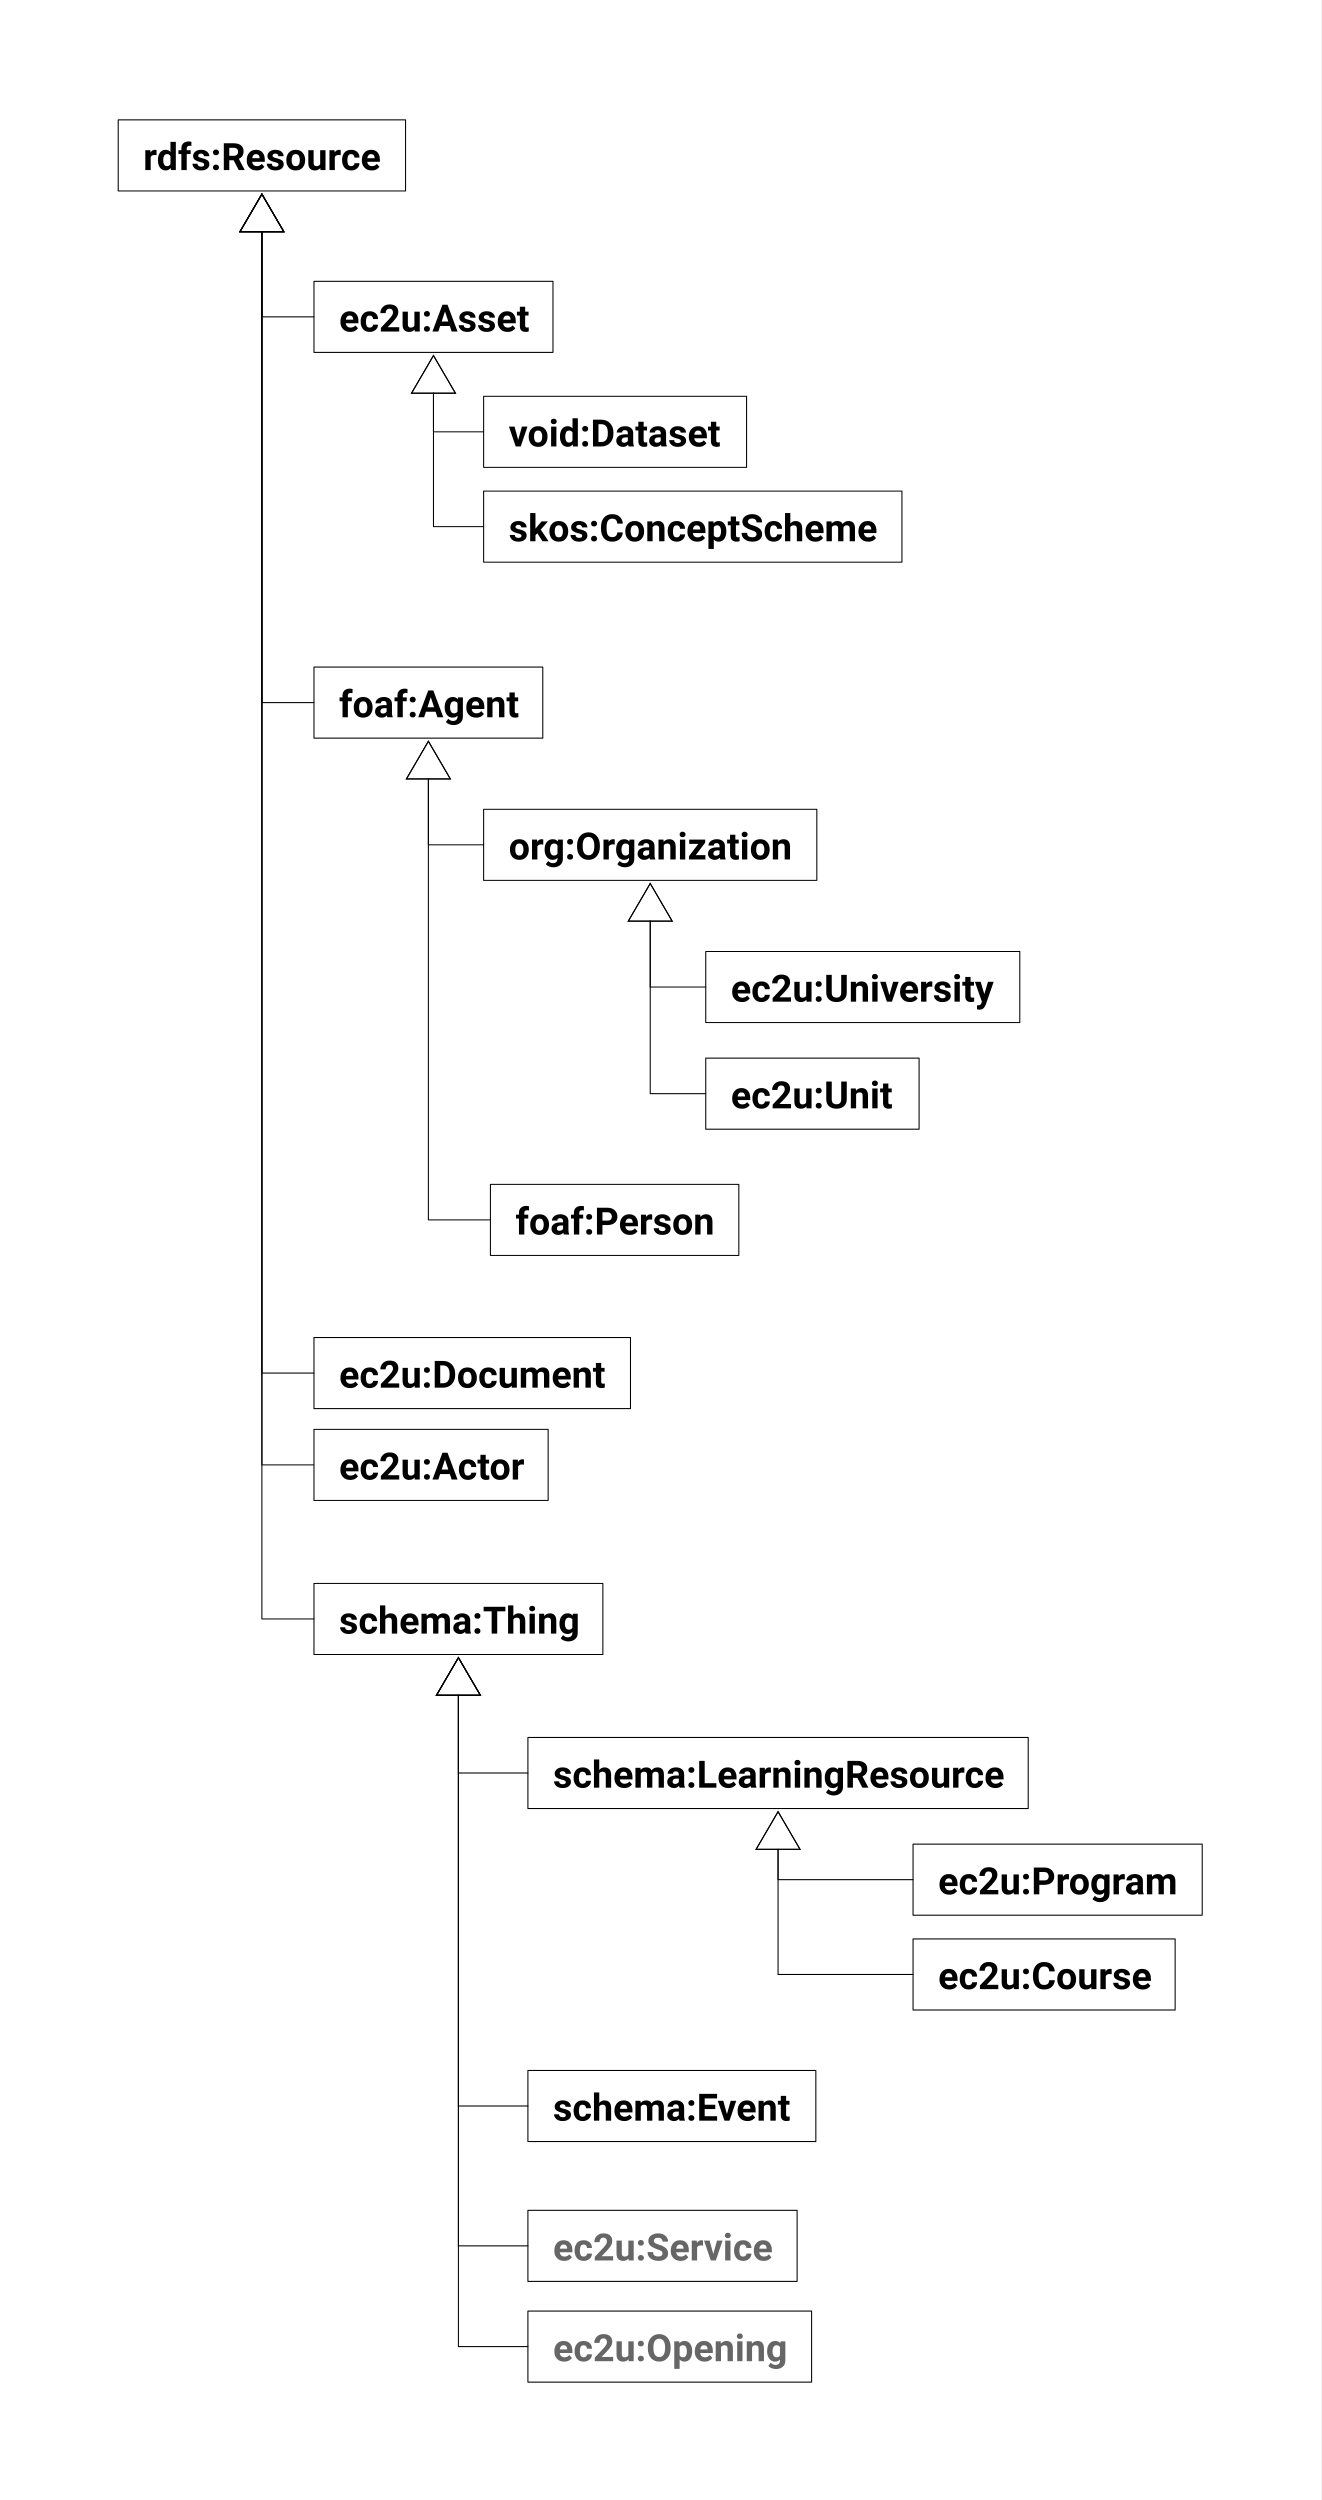
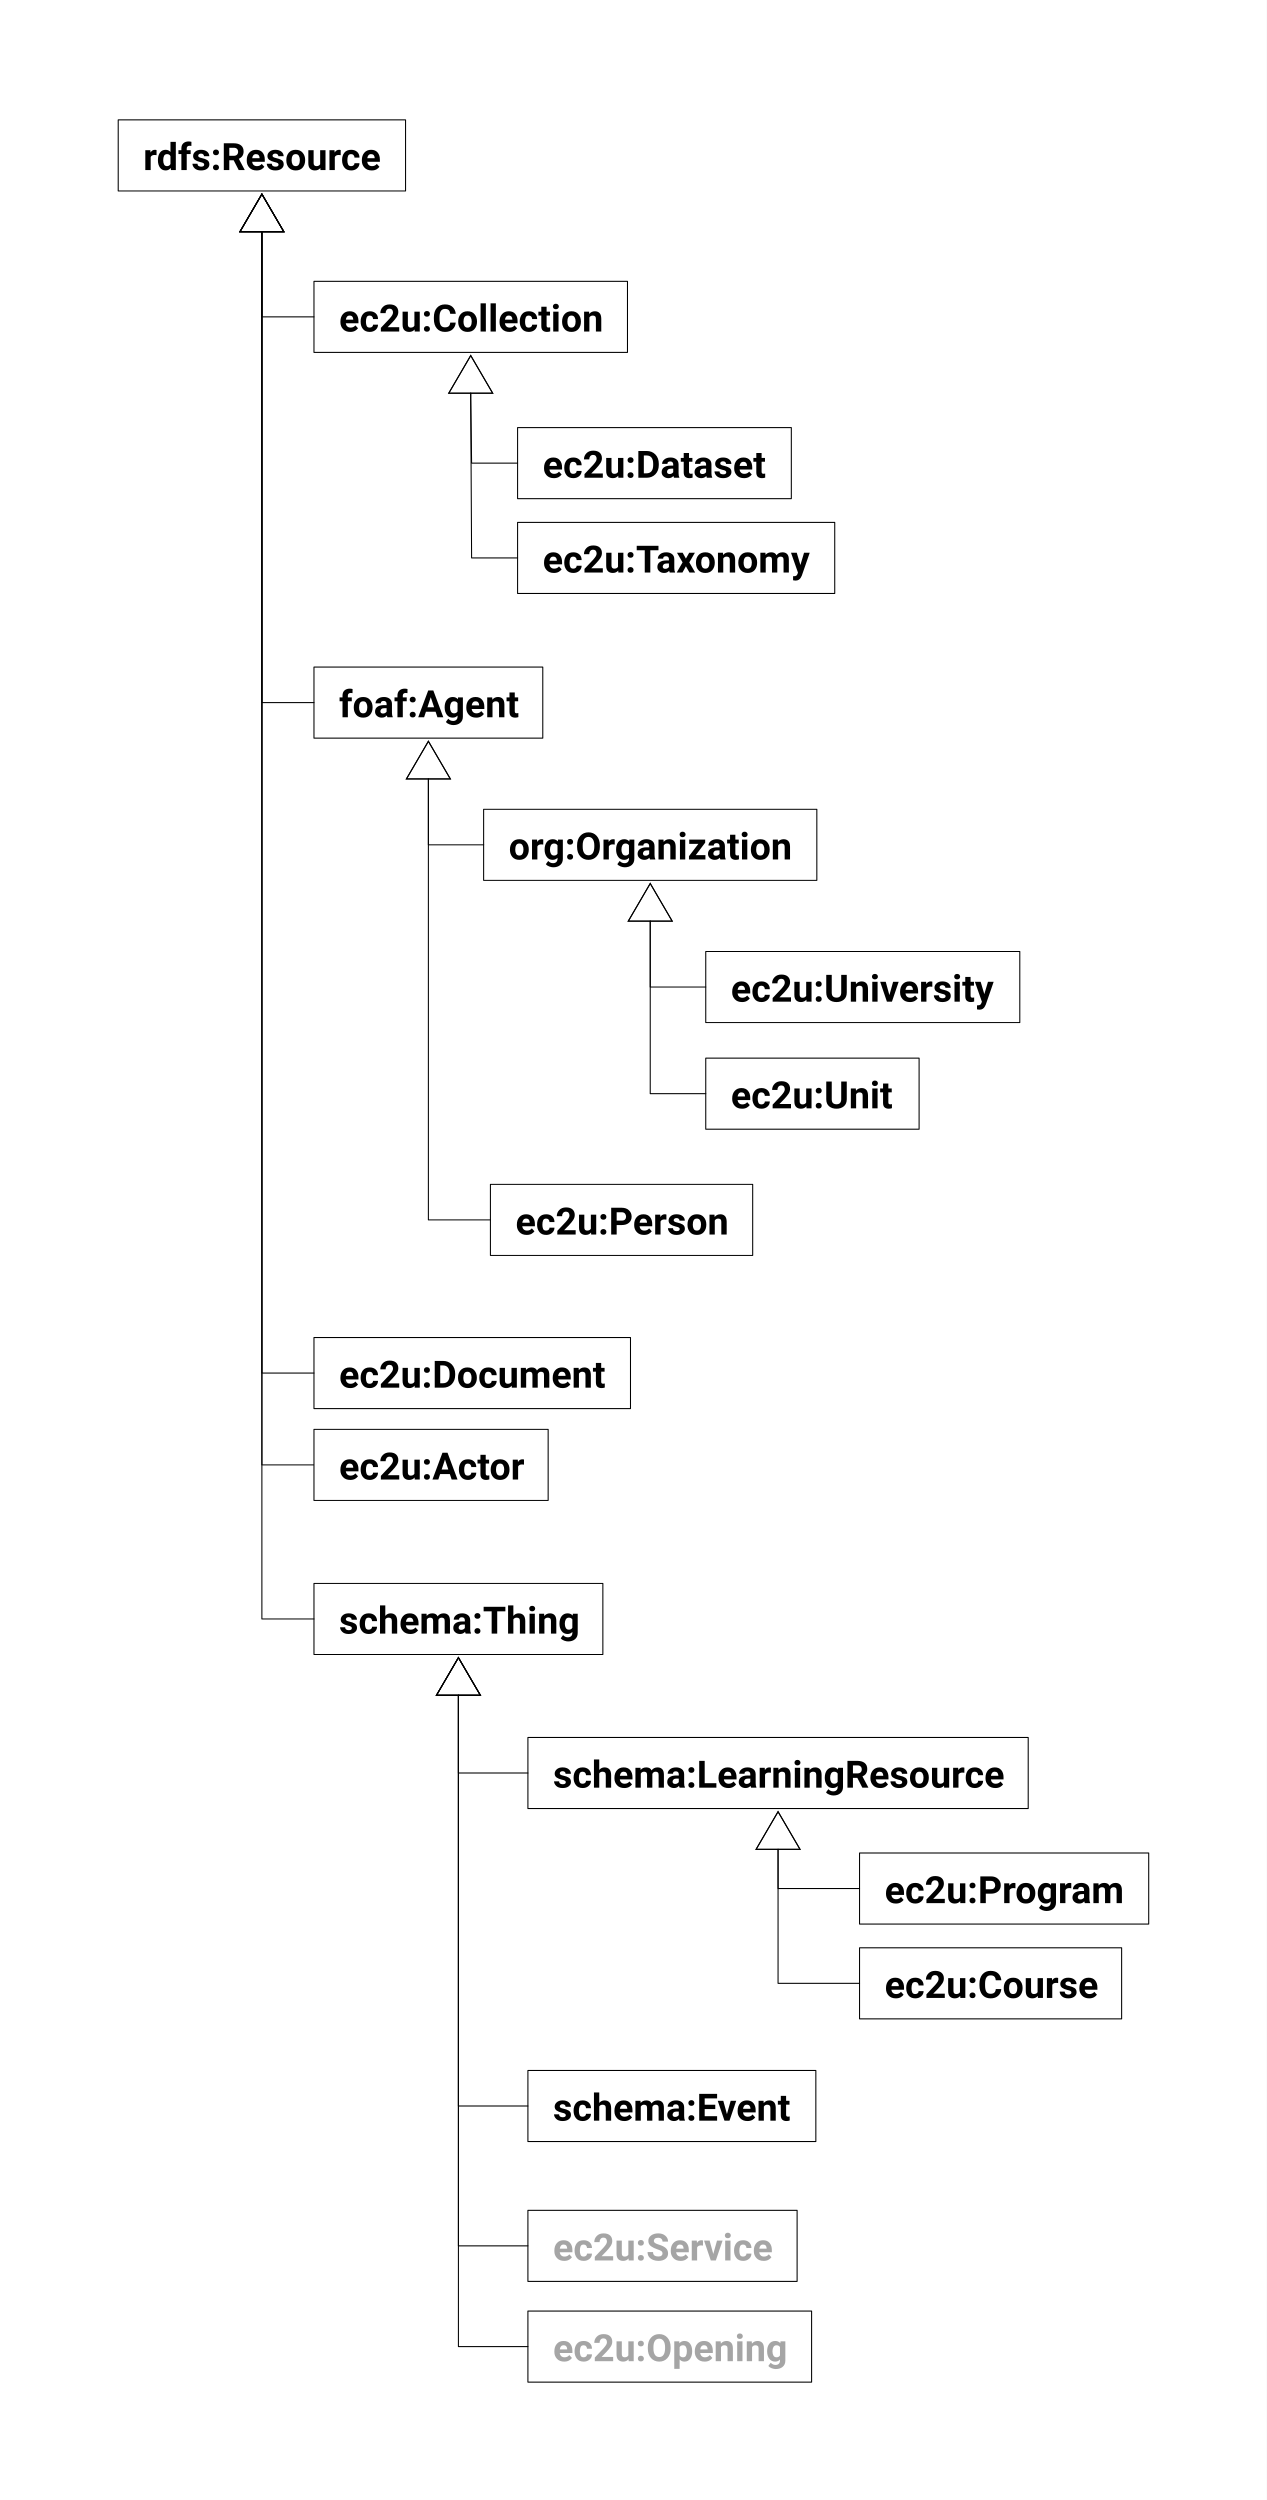
- <svg xmlns="http://www.w3.org/2000/svg" version="1.1" viewBox="27 -6 316 598" width="316" height="598">
+ <svg xmlns="http://www.w3.org/2000/svg" xmlns:xlink="http://www.w3.org/1999/xlink" version="1.1" viewBox="27 -6 303 598" width="303" height="598">
  <defs>
    <marker orient="auto" overflow="visible" markerUnits="strokeWidth" id="UMLInheritance_Marker" stroke-linejoin="miter" stroke-miterlimit="10" viewBox="-1 -22 38 44" markerWidth="38" markerHeight="44" color="black">
      <g>
        <path d="M 36 0 L 0 -21 L 0 21 Z" fill="none" stroke="currentColor" stroke-width="1" />
      </g>
    </marker>
  </defs>
-   <g id="overview" stroke-dasharray="none" fill="none" stroke="none" fill-opacity="1" stroke-opacity="1">
-     <rect fill="white" x="27" y="-6" width="316" height="598" />
+   <g id="overview" stroke-dasharray="none" fill="none" fill-opacity="1" stroke="none" stroke-opacity="1">
+     <rect fill="white" x="27" y="-6" width="303" height="598" />
    <g id="overview_Layer_1">
      <g id="Group_2">
        <g id="Graphic_4">
          <rect x="142.684" y="187.583" width="79.702" height="17" fill="white" />
          <rect x="142.684" y="187.583" width="79.702" height="17" stroke="black" stroke-linecap="round" stroke-linejoin="round" stroke-width=".25" />
          <text transform="translate(148.6842 190.5827)" fill="black">
-             <tspan font-family="Roboto" font-weight="bold" font-size="9" fill="black" x="0" y="9">
-                             org:Organization
-                         </tspan>
+             <tspan font-family="Roboto" font-weight="bold" font-size="9" fill="black" x="0" y="9" xml:space="preserve">org:Organization</tspan>
          </text>
        </g>
      </g>
      <g id="Group_31">
        <g id="Graphic_32">
-           <rect x="144.308" y="277.299" width="59.417" height="17" fill="white" />
-           <rect x="144.308" y="277.299" width="59.417" height="17" stroke="black" stroke-linecap="round" stroke-linejoin="round" stroke-width=".25" />
-           <text transform="translate(150.3085 280.2992)" fill="black">
-             <tspan font-family="Roboto" font-weight="bold" font-size="9" fill="black" x="0" y="9">
-                             foaf:Person
-                         </tspan>
-           </text>
+           <a xlink:href="organizations.svg">
+             <rect x="144.308" y="277.299" width="62.735" height="17" fill="white" />
+             <rect x="144.308" y="277.299" width="62.735" height="17" stroke="black" stroke-linecap="round" stroke-linejoin="round" stroke-width=".25" />
+             <text transform="translate(150.3085 280.2992)" fill="black">
+               <tspan font-family="Roboto" font-weight="bold" font-size="9" fill="black" x="0" y="9" xml:space="preserve">ec2u:Person</tspan>
+             </text>
+           </a>
        </g>
      </g>
      <g id="Group_33">
        <g id="Graphic_34">
-           <rect x="102.101" y="313.937" width="75.712" height="17" fill="white" />
-           <rect x="102.101" y="313.937" width="75.712" height="17" stroke="black" stroke-linecap="round" stroke-linejoin="round" stroke-width=".25" />
-           <text transform="translate(108.1014 316.937)" fill="black">
-             <tspan font-family="Roboto" font-weight="bold" font-size="9" fill="black" x="0" y="9">
-                             ec2u:Document
-                         </tspan>
-           </text>
+           <a xlink:href="documents.svg">
+             <rect x="102.101" y="313.937" width="75.712" height="17" fill="white" />
+             <rect x="102.101" y="313.937" width="75.712" height="17" stroke="black" stroke-linecap="round" stroke-linejoin="round" stroke-width=".25" />
+             <text transform="translate(108.1014 316.937)" fill="black">
+               <tspan font-family="Roboto" font-weight="bold" font-size="9" fill="black" x="0" y="9" xml:space="preserve">ec2u:Document</tspan>
+             </text>
+           </a>
        </g>
      </g>
      <g id="Group_36">
        <g id="Graphic_37">
-           <rect x="142.684" y="88.795" width="62.897" height="17" fill="white" />
-           <rect x="142.684" y="88.795" width="62.897" height="17" stroke="black" stroke-linecap="round" stroke-linejoin="round" stroke-width=".25" />
-           <text transform="translate(148.6842 91.79528)" fill="black">
-             <tspan font-family="Roboto" font-weight="bold" font-size="9" fill="black" x="0" y="9">
-                             void:Dataset
-                         </tspan>
-           </text>
+           <a xlink:href="datasets.svg">
+             <rect x="150.807" y="96.28" width="65.477" height="17" fill="white" />
+             <rect x="150.807" y="96.28" width="65.477" height="17" stroke="black" stroke-linecap="round" stroke-linejoin="round" stroke-width=".25" />
+             <text transform="translate(156.8067 99.28025)" fill="black">
+               <tspan font-family="Roboto" font-weight="bold" font-size="9" fill="black" x="0" y="9" xml:space="preserve">ec2u:Dataset</tspan>
+             </text>
+           </a>
        </g>
      </g>
      <g id="Group_40">
        <g id="Graphic_41">
-           <rect x="195.816" y="221.598" width="75.119" height="17" fill="white" />
-           <rect x="195.816" y="221.598" width="75.119" height="17" stroke="black" stroke-linecap="round" stroke-linejoin="round" stroke-width=".25" />
-           <text transform="translate(201.8157 224.5984)" fill="black">
-             <tspan font-family="Roboto" font-weight="bold" font-size="9" fill="black" x="0" y="9">
-                             ec2u:University
-                         </tspan>
-           </text>
+           <a xlink:href="universities.svg">
+             <rect x="195.816" y="221.598" width="75.119" height="17" fill="white" />
+             <rect x="195.816" y="221.598" width="75.119" height="17" stroke="black" stroke-linecap="round" stroke-linejoin="round" stroke-width=".25" />
+             <text transform="translate(201.8157 224.5984)" fill="black">
+               <tspan font-family="Roboto" font-weight="bold" font-size="9" fill="black" x="0" y="9" xml:space="preserve">ec2u:University</tspan>
+             </text>
+           </a>
        </g>
      </g>
      <g id="Group_46">
        <g id="Graphic_47">
-           <rect x="153.276" y="489.26" width="68.874" height="17" fill="white" />
-           <rect x="153.276" y="489.26" width="68.874" height="17" stroke="black" stroke-linecap="round" stroke-linejoin="round" stroke-width=".25" />
-           <text transform="translate(159.2764 492.2598)" fill="black">
-             <tspan font-family="Roboto" font-weight="bold" font-size="9" fill="black" x="0" y="9">
-                             schema:Event
-                         </tspan>
-           </text>
+           <a xlink:href="events.svg">
+             <rect x="153.276" y="489.26" width="68.874" height="17" fill="white" />
+             <rect x="153.276" y="489.26" width="68.874" height="17" stroke="black" stroke-linecap="round" stroke-linejoin="round" stroke-width=".25" />
+             <text transform="translate(159.2764 492.2598)" fill="black">
+               <tspan font-family="Roboto" font-weight="bold" font-size="9" fill="black" x="0" y="9" xml:space="preserve">schema:Event</tspan>
+             </text>
+           </a>
        </g>
      </g>
      <g id="Group_52">
        <g id="Graphic_53">
-           <rect x="245.402" y="435.118" width="69.168" height="17" fill="white" />
-           <rect x="245.402" y="435.118" width="69.168" height="17" stroke="black" stroke-linecap="round" stroke-linejoin="round" stroke-width=".25" />
-           <text transform="translate(251.4024 438.1181)" fill="black">
-             <tspan font-family="Roboto" font-weight="bold" font-size="9" fill="black" x="0" y="9">
-                             ec2u:Program
-                         </tspan>
+           <rect x="232.604" y="437.236" width="69.168" height="17" fill="white" />
+           <rect x="232.604" y="437.236" width="69.168" height="17" stroke="black" stroke-linecap="round" stroke-linejoin="round" stroke-width=".25" />
+           <text transform="translate(238.604 440.2356)" fill="black">
+             <tspan font-family="Roboto" font-weight="bold" font-size="9" fill="black" x="0" y="9" xml:space="preserve">ec2u:Program</tspan>
          </text>
        </g>
      </g>
      <g id="Group_54">
        <g id="Graphic_55">
-           <rect x="245.402" y="457.795" width="62.691" height="17" fill="white" />
-           <rect x="245.402" y="457.795" width="62.691" height="17" stroke="black" stroke-linecap="round" stroke-linejoin="round" stroke-width=".25" />
-           <text transform="translate(251.4024 460.7953)" fill="black">
-             <tspan font-family="Roboto" font-weight="bold" font-size="9" fill="black" x="0" y="9">
-                             ec2u:Course
-                         </tspan>
+           <rect x="232.604" y="459.913" width="62.691" height="17" fill="white" />
+           <rect x="232.604" y="459.913" width="62.691" height="17" stroke="black" stroke-linecap="round" stroke-linejoin="round" stroke-width=".25" />
+           <text transform="translate(238.604 462.9128)" fill="black">
+             <tspan font-family="Roboto" font-weight="bold" font-size="9" fill="black" x="0" y="9" xml:space="preserve">ec2u:Course</tspan>
          </text>
        </g>
      </g>
      <g id="Group_56">
        <g id="Graphic_57">
          <rect x="153.276" y="522.709" width="64.392" height="17" fill="white" />
          <rect x="153.276" y="522.709" width="64.392" height="17" stroke="black" stroke-linecap="round" stroke-linejoin="round" stroke-width=".25" />
-           <text transform="translate(159.2764 525.7087)" fill="#666">
-             <tspan font-family="Roboto" font-weight="bold" font-size="9" fill="#666" x="0" y="9">
-                             ec2u:Service
-                         </tspan>
+           <text transform="translate(159.2764 525.7087)" fill="#a5a5a5">
+             <tspan font-family="Roboto" font-weight="bold" font-size="9" fill="#a5a5a5" x="0" y="9" xml:space="preserve">ec2u:Service</tspan>
          </text>
        </g>
      </g>
      <g id="Group_58">
        <g id="Graphic_59">
          <rect x="153.276" y="546.803" width="67.859" height="17" fill="white" />
          <rect x="153.276" y="546.803" width="67.859" height="17" stroke="black" stroke-linecap="round" stroke-linejoin="round" stroke-width=".25" />
-           <text transform="translate(159.2764 549.8031)" fill="#666">
-             <tspan font-family="Roboto" font-weight="bold" font-size="9" fill="#666" x="0" y="9">
-                             ec2u:Opening
-                         </tspan>
+           <text transform="translate(159.2764 549.8031)" fill="#a5a5a5">
+             <tspan font-family="Roboto" font-weight="bold" font-size="9" fill="#a5a5a5" x="0" y="9" xml:space="preserve">ec2u:Opening</tspan>
          </text>
        </g>
      </g>
      <g id="Group_64">
        <g id="Graphic_65">
-           <rect x="142.684" y="111.472" width="100.058" height="17" fill="white" />
-           <rect x="142.684" y="111.472" width="100.058" height="17" stroke="black" stroke-linecap="round" stroke-linejoin="round" stroke-width=".25" />
-           <text transform="translate(148.6842 114.4724)" fill="black">
-             <tspan font-family="Roboto" font-weight="bold" font-size="9" fill="black" x="0" y="9">
-                             skos:ConceptScheme
-                         </tspan>
-           </text>
+           <a xlink:href="taxonomies.svg">
+             <rect x="150.807" y="118.957" width="75.861" height="17" fill="white" />
+             <rect x="150.807" y="118.957" width="75.861" height="17" stroke="black" stroke-linecap="round" stroke-linejoin="round" stroke-width=".25" />
+             <text transform="translate(156.8067 121.9574)" fill="black">
+               <tspan font-family="Roboto" font-weight="bold" font-size="9" fill="black" x="0" y="9" xml:space="preserve">ec2u:Taxonomy</tspan>
+             </text>
+           </a>
        </g>
      </g>
      <g id="Group_66">
        <g id="Graphic_67">
          <rect x="55.276" y="22.677" width="68.733" height="17" fill="white" />
          <rect x="55.276" y="22.677" width="68.733" height="17" stroke="black" stroke-linecap="round" stroke-linejoin="round" stroke-width=".25" />
          <text transform="translate(61.27559 25.67717)" fill="black">
-             <tspan font-family="Roboto" font-weight="bold" font-size="9" fill="black" x="0" y="9">
-                             rdfs:Resource
-                         </tspan>
+             <tspan font-family="Roboto" font-weight="bold" font-size="9" fill="black" x="0" y="9" xml:space="preserve">rdfs:Resource</tspan>
          </text>
        </g>
      </g>
      <g id="Group_68">
        <g id="Graphic_69">
-           <rect x="195.816" y="247.11" width="51.032" height="17" fill="white" />
-           <rect x="195.816" y="247.11" width="51.032" height="17" stroke="black" stroke-linecap="round" stroke-linejoin="round" stroke-width=".25" />
-           <text transform="translate(201.8157 250.1102)" fill="black">
-             <tspan font-family="Roboto" font-weight="bold" font-size="9" fill="black" x="0" y="9">
-                             ec2u:Unit
-                         </tspan>
-           </text>
+           <a xlink:href="units.svg">
+             <rect x="195.816" y="247.11" width="51.032" height="17" fill="white" />
+             <rect x="195.816" y="247.11" width="51.032" height="17" stroke="black" stroke-linecap="round" stroke-linejoin="round" stroke-width=".25" />
+             <text transform="translate(201.8157 250.1102)" fill="black">
+               <tspan font-family="Roboto" font-weight="bold" font-size="9" fill="black" x="0" y="9" xml:space="preserve">ec2u:Unit</tspan>
+             </text>
+           </a>
        </g>
      </g>
      <g id="Group_76">
        <g id="Graphic_77">
-           <rect x="102.101" y="153.567" width="54.732" height="17" fill="white" />
-           <rect x="102.101" y="153.567" width="54.732" height="17" stroke="black" stroke-linecap="round" stroke-linejoin="round" stroke-width=".25" />
-           <text transform="translate(108.1014 156.5669)" fill="black">
-             <tspan font-family="Roboto" font-weight="bold" font-size="9" fill="black" x="0" y="9">
-                             foaf:Agent
-                         </tspan>
-           </text>
+           <a xlink:href="agents.svg">
+             <rect x="102.101" y="153.567" width="54.732" height="17" fill="white" />
+             <rect x="102.101" y="153.567" width="54.732" height="17" stroke="black" stroke-linecap="round" stroke-linejoin="round" stroke-width=".25" />
+             <text transform="translate(108.1014 156.5669)" fill="black">
+               <tspan font-family="Roboto" font-weight="bold" font-size="9" fill="black" x="0" y="9" xml:space="preserve">foaf:Agent</tspan>
+             </text>
+           </a>
        </g>
      </g>
      <g id="Group_78">
        <g id="Graphic_79">
-           <rect x="102.101" y="372.756" width="69.103" height="17" fill="white" />
-           <rect x="102.101" y="372.756" width="69.103" height="17" stroke="black" stroke-linecap="round" stroke-linejoin="round" stroke-width=".25" />
-           <text transform="translate(108.1014 375.7559)" fill="black">
-             <tspan font-family="Roboto" font-weight="bold" font-size="9" fill="black" x="0" y="9">
-                             schema:Thing
-                         </tspan>
-           </text>
+           <a xlink:href="things.svg">
+             <rect x="102.101" y="372.756" width="69.103" height="17" fill="white" />
+             <rect x="102.101" y="372.756" width="69.103" height="17" stroke="black" stroke-linecap="round" stroke-linejoin="round" stroke-width=".25" />
+             <text transform="translate(108.1014 375.7559)" fill="black">
+               <tspan font-family="Roboto" font-weight="bold" font-size="9" fill="black" x="0" y="9" xml:space="preserve">schema:Thing</tspan>
+             </text>
+           </a>
        </g>
      </g>
      <g id="Line_81">
-         <path d="M 142.684 97.295 L 130.687 97.295 L 130.687 88.049" marker-end="url(#UMLInheritance_Marker)" stroke="black" stroke-linecap="round" stroke-linejoin="round" stroke-width=".25" />
+         <path d="M 150.807 104.78 L 139.807 104.78 L 139.597 89.299 L 139.597 88.049" marker-end="url(#UMLInheritance_Marker)" stroke="black" stroke-linecap="round" stroke-linejoin="round" stroke-width=".25" />
      </g>
      <g id="Line_82">
        <path d="M 102.101 162.067 L 89.642 162.067 L 89.642 49.427" marker-end="url(#UMLInheritance_Marker)" stroke="black" stroke-linecap="round" stroke-linejoin="round" stroke-width=".25" />
      </g>
      <g id="Line_84">
        <path d="M 102.101 322.437 L 89.642 322.437 L 89.642 49.427" marker-end="url(#UMLInheritance_Marker)" stroke="black" stroke-linecap="round" stroke-linejoin="round" stroke-width=".25" />
      </g>
      <g id="Line_85">
        <path d="M 102.101 344.406 L 89.642 344.406 L 89.642 49.427" marker-end="url(#UMLInheritance_Marker)" stroke="black" stroke-linecap="round" stroke-linejoin="round" stroke-width=".25" />
      </g>
      <g id="Line_86">
-         <path d="M 245.402 443.618 L 213.112 443.618 L 213.112 436.356" marker-end="url(#UMLInheritance_Marker)" stroke="black" stroke-linecap="round" stroke-linejoin="round" stroke-width=".25" />
+         <path d="M 232.604 445.736 L 213.112 445.736 L 213.112 436.356" marker-end="url(#UMLInheritance_Marker)" stroke="black" stroke-linecap="round" stroke-linejoin="round" stroke-width=".25" />
      </g>
      <g id="Line_87">
-         <path d="M 245.402 466.295 L 213.112 466.295 L 213.112 436.356" marker-end="url(#UMLInheritance_Marker)" stroke="black" stroke-linecap="round" stroke-linejoin="round" stroke-width=".25" />
+         <path d="M 232.604 468.413 L 213.112 468.413 L 213.112 436.356" marker-end="url(#UMLInheritance_Marker)" stroke="black" stroke-linecap="round" stroke-linejoin="round" stroke-width=".25" />
      </g>
      <g id="Line_88">
        <path d="M 153.276 497.76 L 136.653 497.76 L 136.653 399.506" marker-end="url(#UMLInheritance_Marker)" stroke="black" stroke-linecap="round" stroke-linejoin="round" stroke-width=".25" />
      </g>
      <g id="Line_89">
        <path d="M 153.276 531.209 L 136.653 531.209 L 136.653 399.506" marker-end="url(#UMLInheritance_Marker)" stroke="black" stroke-linecap="round" stroke-linejoin="round" stroke-width=".25" />
      </g>
      <g id="Line_90">
        <path d="M 153.276 555.303 L 136.653 555.303 L 136.653 399.506" marker-end="url(#UMLInheritance_Marker)" stroke="black" stroke-linecap="round" stroke-linejoin="round" stroke-width=".25" />
      </g>
      <g id="Line_91">
        <path d="M 144.308 285.799 L 129.468 285.799 L 129.468 180.317" marker-end="url(#UMLInheritance_Marker)" stroke="black" stroke-linecap="round" stroke-linejoin="round" stroke-width=".25" />
      </g>
      <g id="Line_92">
        <path d="M 142.684 196.083 L 129.468 196.083 L 129.468 180.317" marker-end="url(#UMLInheritance_Marker)" stroke="black" stroke-linecap="round" stroke-linejoin="round" stroke-width=".25" />
      </g>
      <g id="Line_93">
        <path d="M 195.816 230.098 L 182.535 230.098 L 182.535 214.333" marker-end="url(#UMLInheritance_Marker)" stroke="black" stroke-linecap="round" stroke-linejoin="round" stroke-width=".25" />
      </g>
      <g id="Line_94">
        <path d="M 195.816 255.61 L 182.535 255.61 L 182.535 214.333" marker-end="url(#UMLInheritance_Marker)" stroke="black" stroke-linecap="round" stroke-linejoin="round" stroke-width=".25" />
      </g>
      <g id="Group_102">
        <g id="Graphic_103">
-           <rect x="102.101" y="335.906" width="56.016" height="17" fill="white" />
-           <rect x="102.101" y="335.906" width="56.016" height="17" stroke="black" stroke-linecap="round" stroke-linejoin="round" stroke-width=".25" />
-           <text transform="translate(108.1014 338.9055)" fill="black">
-             <tspan font-family="Roboto" font-weight="bold" font-size="9" fill="black" x="0" y="9">
-                             ec2u:Actor
-                         </tspan>
-           </text>
+           <a xlink:href="actors.svg">
+             <rect x="102.101" y="335.906" width="56.016" height="17" fill="white" />
+             <rect x="102.101" y="335.906" width="56.016" height="17" stroke="black" stroke-linecap="round" stroke-linejoin="round" stroke-width=".25" />
+             <text transform="translate(108.1014 338.9055)" fill="black">
+               <tspan font-family="Roboto" font-weight="bold" font-size="9" fill="black" x="0" y="9" xml:space="preserve">ec2u:Actor</tspan>
+             </text>
+           </a>
        </g>
      </g>
      <g id="Line_104">
        <path d="M 102.101 381.256 L 89.642 381.256 L 89.642 49.427" marker-end="url(#UMLInheritance_Marker)" stroke="black" stroke-linecap="round" stroke-linejoin="round" stroke-width=".25" />
      </g>
      <g id="Group_105">
        <g id="Graphic_106">
-           <rect x="153.276" y="409.606" width="119.67" height="17" fill="white" />
-           <rect x="153.276" y="409.606" width="119.67" height="17" stroke="black" stroke-linecap="round" stroke-linejoin="round" stroke-width=".25" />
-           <text transform="translate(159.2764 412.6063)" fill="black">
-             <tspan font-family="Roboto" font-weight="bold" font-size="9" fill="black" x="0" y="9">
-                             schema:LearningResource
-                         </tspan>
-           </text>
+           <a xlink:href="offerings.svg">
+             <rect x="153.276" y="409.606" width="119.67" height="17" fill="white" />
+             <rect x="153.276" y="409.606" width="119.67" height="17" stroke="black" stroke-linecap="round" stroke-linejoin="round" stroke-width=".25" />
+             <text transform="translate(159.2764 412.6063)" fill="black">
+               <tspan font-family="Roboto" font-weight="bold" font-size="9" fill="black" x="0" y="9" xml:space="preserve">schema:LearningResource</tspan>
+             </text>
+           </a>
        </g>
      </g>
      <g id="Line_107">
        <path d="M 153.276 418.106 L 136.653 418.106 L 136.653 399.506" marker-end="url(#UMLInheritance_Marker)" stroke="black" stroke-linecap="round" stroke-linejoin="round" stroke-width=".25" />
      </g>
      <g id="Line_108">
-         <path d="M 142.684 119.972 L 130.687 119.972 L 130.687 88.049" marker-end="url(#UMLInheritance_Marker)" stroke="black" stroke-linecap="round" stroke-linejoin="round" stroke-width=".25" />
+         <path d="M 150.807 127.457 L 139.807 127.457 L 139.597 89.299 L 139.597 88.049" marker-end="url(#UMLInheritance_Marker)" stroke="black" stroke-linecap="round" stroke-linejoin="round" stroke-width=".25" />
      </g>
      <g id="Group_109">
        <g id="Graphic_110">
-           <rect x="102.101" y="61.299" width="57.171" height="17" fill="white" />
-           <rect x="102.101" y="61.299" width="57.171" height="17" stroke="black" stroke-linecap="round" stroke-linejoin="round" stroke-width=".25" />
-           <text transform="translate(108.1014 64.29921)" fill="black">
-             <tspan font-family="Roboto" font-weight="bold" font-size="9" fill="black" x="0" y="9">
-                             ec2u:Asset
-                         </tspan>
-           </text>
+           <a xlink:href="resources.svg">
+             <rect x="102.101" y="61.299" width="74.991" height="17" fill="white" />
+             <rect x="102.101" y="61.299" width="74.991" height="17" stroke="black" stroke-linecap="round" stroke-linejoin="round" stroke-width=".25" />
+             <text transform="translate(108.1014 64.29921)" fill="black">
+               <tspan font-family="Roboto" font-weight="bold" font-size="9" fill="black" x="0" y="9" xml:space="preserve">ec2u:Collection</tspan>
+             </text>
+           </a>
        </g>
      </g>
      <g id="Line_111">
        <path d="M 102.101 69.799 L 89.642 69.799 L 89.642 49.427" marker-end="url(#UMLInheritance_Marker)" stroke="black" stroke-linecap="round" stroke-linejoin="round" stroke-width=".25" />
      </g>
    </g>
  </g>
</svg>
